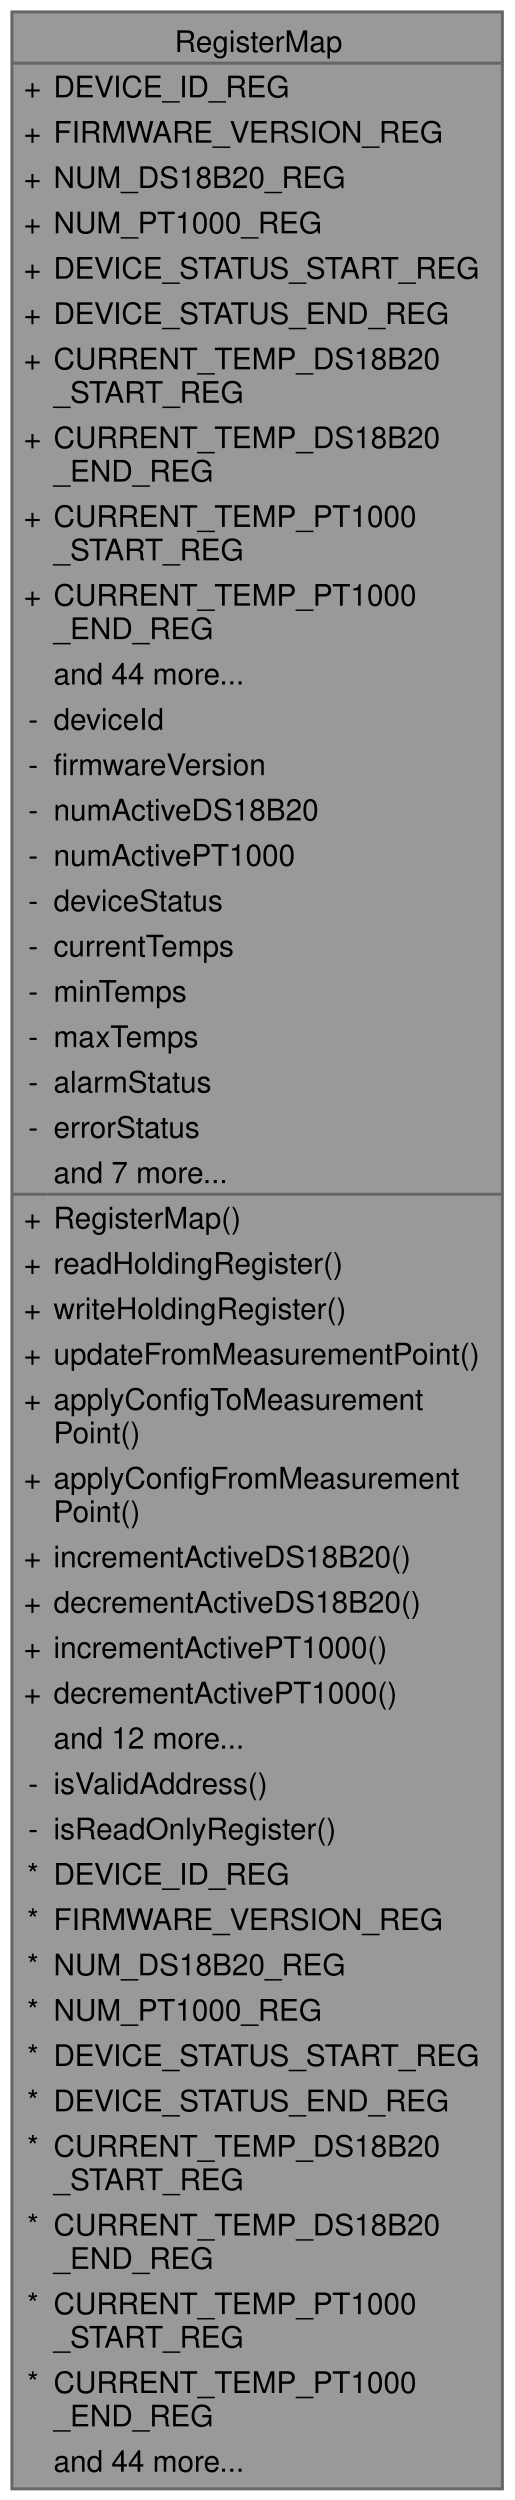
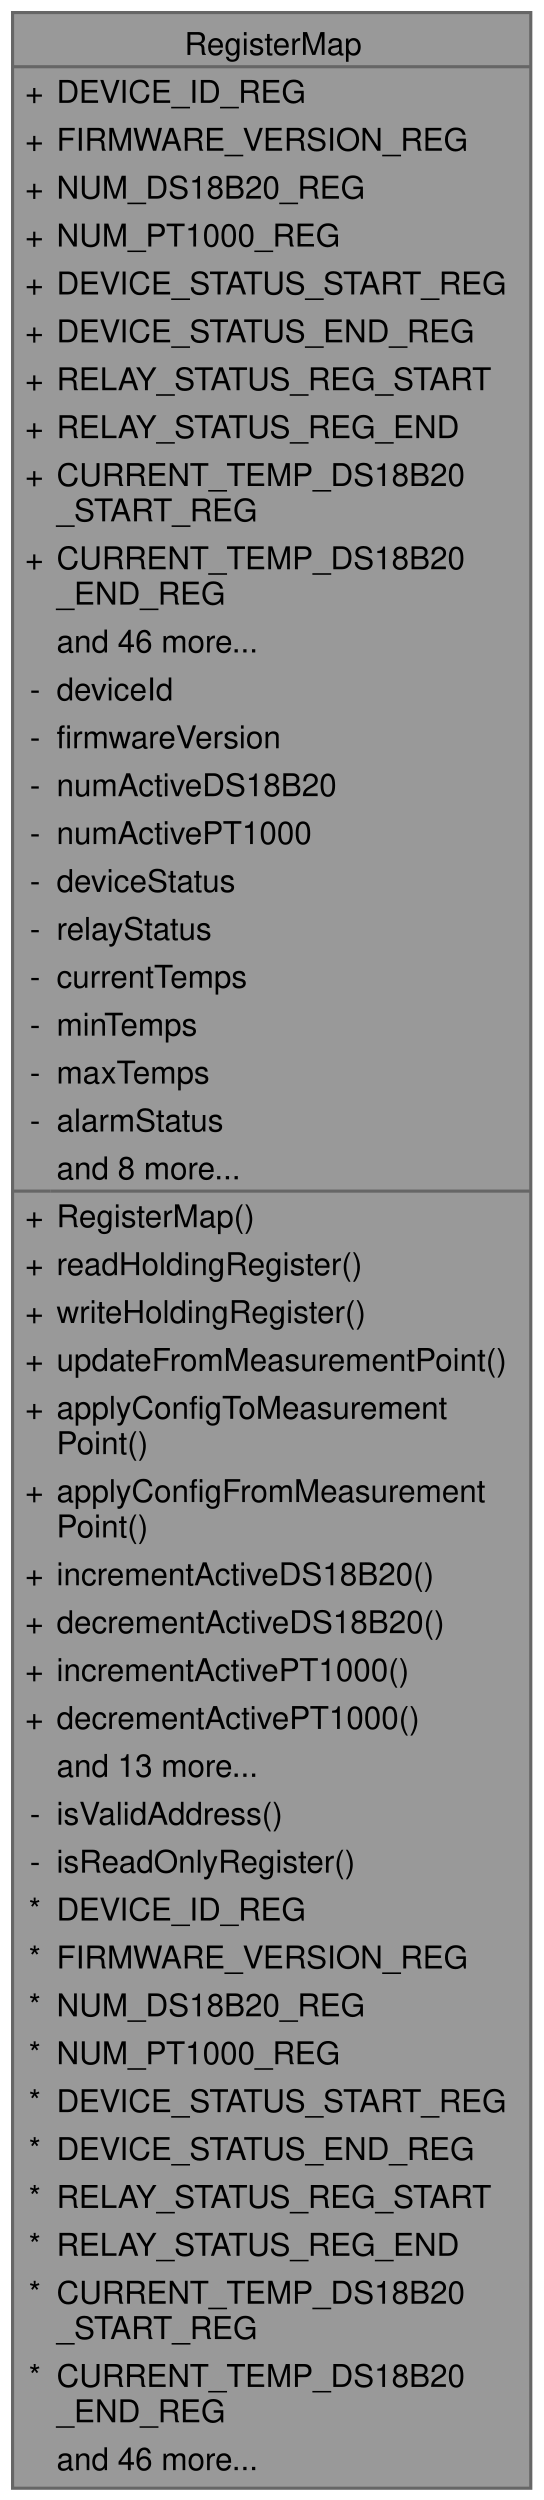
- <svg xmlns="http://www.w3.org/2000/svg" xmlns:xlink="http://www.w3.org/1999/xlink" width="173pt" height="841pt" viewBox="0.00 0.00 173.00 841.00">
-   <g id="graph0" class="graph" transform="scale(1 1) rotate(0) translate(4 837.25)">
+ <svg xmlns="http://www.w3.org/2000/svg" xmlns:xlink="http://www.w3.org/1999/xlink" width="173pt" height="796pt" viewBox="0.00 0.00 173.00 796.00">
+   <g id="graph0" class="graph" transform="scale(1 1) rotate(0) translate(4 792.25)">
    <g id="Node000001" class="node">
      <g id="a_Node000001">
        <a xlink:title="Manages Modbus register mapping for temperature monitoring.">
-           <polygon fill="#999999" stroke="none" points="165,-833.25 0,-833.25 0,0 165,0 165,-833.25" />
-           <text xml:space="preserve" text-anchor="start" x="54.75" y="-819.75" font-family="Helvetica,sans-Serif" font-size="10.00">RegisterMap</text>
-           <text xml:space="preserve" text-anchor="start" x="4" y="-804.5" font-family="Helvetica,sans-Serif" font-size="10.00">+</text>
-           <text xml:space="preserve" text-anchor="start" x="14" y="-804.5" font-family="Helvetica,sans-Serif" font-size="10.00">DEVICE_ID_REG</text>
-           <text xml:space="preserve" text-anchor="start" x="4" y="-789.25" font-family="Helvetica,sans-Serif" font-size="10.00">+</text>
-           <text xml:space="preserve" text-anchor="start" x="14" y="-789.25" font-family="Helvetica,sans-Serif" font-size="10.00">FIRMWARE_VERSION_REG</text>
-           <text xml:space="preserve" text-anchor="start" x="4" y="-774" font-family="Helvetica,sans-Serif" font-size="10.00">+</text>
-           <text xml:space="preserve" text-anchor="start" x="14" y="-774" font-family="Helvetica,sans-Serif" font-size="10.00">NUM_DS18B20_REG</text>
-           <text xml:space="preserve" text-anchor="start" x="4" y="-758.75" font-family="Helvetica,sans-Serif" font-size="10.00">+</text>
-           <text xml:space="preserve" text-anchor="start" x="14" y="-758.75" font-family="Helvetica,sans-Serif" font-size="10.00">NUM_PT1000_REG</text>
-           <text xml:space="preserve" text-anchor="start" x="4" y="-743.5" font-family="Helvetica,sans-Serif" font-size="10.00">+</text>
-           <text xml:space="preserve" text-anchor="start" x="14" y="-743.5" font-family="Helvetica,sans-Serif" font-size="10.00">DEVICE_STATUS_START_REG</text>
-           <text xml:space="preserve" text-anchor="start" x="4" y="-728.25" font-family="Helvetica,sans-Serif" font-size="10.00">+</text>
-           <text xml:space="preserve" text-anchor="start" x="14" y="-728.25" font-family="Helvetica,sans-Serif" font-size="10.00">DEVICE_STATUS_END_REG</text>
-           <text xml:space="preserve" text-anchor="start" x="4" y="-713" font-family="Helvetica,sans-Serif" font-size="10.00">+</text>
-           <text xml:space="preserve" text-anchor="start" x="14" y="-713" font-family="Helvetica,sans-Serif" font-size="10.00">CURRENT_TEMP_DS18B20</text>
-           <text xml:space="preserve" text-anchor="start" x="14" y="-701.75" font-family="Helvetica,sans-Serif" font-size="10.00">_START_REG</text>
-           <text xml:space="preserve" text-anchor="start" x="4" y="-686.5" font-family="Helvetica,sans-Serif" font-size="10.00">+</text>
-           <text xml:space="preserve" text-anchor="start" x="14" y="-686.5" font-family="Helvetica,sans-Serif" font-size="10.00">CURRENT_TEMP_DS18B20</text>
-           <text xml:space="preserve" text-anchor="start" x="14" y="-675.25" font-family="Helvetica,sans-Serif" font-size="10.00">_END_REG</text>
-           <text xml:space="preserve" text-anchor="start" x="4" y="-660" font-family="Helvetica,sans-Serif" font-size="10.00">+</text>
-           <text xml:space="preserve" text-anchor="start" x="14" y="-660" font-family="Helvetica,sans-Serif" font-size="10.00">CURRENT_TEMP_PT1000</text>
-           <text xml:space="preserve" text-anchor="start" x="14" y="-648.75" font-family="Helvetica,sans-Serif" font-size="10.00">_START_REG</text>
-           <text xml:space="preserve" text-anchor="start" x="4" y="-633.5" font-family="Helvetica,sans-Serif" font-size="10.00">+</text>
-           <text xml:space="preserve" text-anchor="start" x="14" y="-633.5" font-family="Helvetica,sans-Serif" font-size="10.00">CURRENT_TEMP_PT1000</text>
-           <text xml:space="preserve" text-anchor="start" x="14" y="-622.25" font-family="Helvetica,sans-Serif" font-size="10.00">_END_REG</text>
-           <text xml:space="preserve" text-anchor="start" x="14" y="-607" font-family="Helvetica,sans-Serif" font-size="10.00">and 44 more...</text>
-           <text xml:space="preserve" text-anchor="start" x="5.5" y="-591.75" font-family="Helvetica,sans-Serif" font-size="10.00">-</text>
-           <text xml:space="preserve" text-anchor="start" x="14" y="-591.75" font-family="Helvetica,sans-Serif" font-size="10.00">deviceId</text>
-           <text xml:space="preserve" text-anchor="start" x="5.5" y="-576.5" font-family="Helvetica,sans-Serif" font-size="10.00">-</text>
-           <text xml:space="preserve" text-anchor="start" x="14" y="-576.5" font-family="Helvetica,sans-Serif" font-size="10.00">firmwareVersion</text>
-           <text xml:space="preserve" text-anchor="start" x="5.5" y="-561.25" font-family="Helvetica,sans-Serif" font-size="10.00">-</text>
-           <text xml:space="preserve" text-anchor="start" x="14" y="-561.25" font-family="Helvetica,sans-Serif" font-size="10.00">numActiveDS18B20</text>
-           <text xml:space="preserve" text-anchor="start" x="5.5" y="-546" font-family="Helvetica,sans-Serif" font-size="10.00">-</text>
-           <text xml:space="preserve" text-anchor="start" x="14" y="-546" font-family="Helvetica,sans-Serif" font-size="10.00">numActivePT1000</text>
-           <text xml:space="preserve" text-anchor="start" x="5.5" y="-530.75" font-family="Helvetica,sans-Serif" font-size="10.00">-</text>
-           <text xml:space="preserve" text-anchor="start" x="14" y="-530.75" font-family="Helvetica,sans-Serif" font-size="10.00">deviceStatus</text>
-           <text xml:space="preserve" text-anchor="start" x="5.5" y="-515.5" font-family="Helvetica,sans-Serif" font-size="10.00">-</text>
-           <text xml:space="preserve" text-anchor="start" x="14" y="-515.5" font-family="Helvetica,sans-Serif" font-size="10.00">currentTemps</text>
-           <text xml:space="preserve" text-anchor="start" x="5.5" y="-500.25" font-family="Helvetica,sans-Serif" font-size="10.00">-</text>
-           <text xml:space="preserve" text-anchor="start" x="14" y="-500.25" font-family="Helvetica,sans-Serif" font-size="10.00">minTemps</text>
-           <text xml:space="preserve" text-anchor="start" x="5.5" y="-485" font-family="Helvetica,sans-Serif" font-size="10.00">-</text>
-           <text xml:space="preserve" text-anchor="start" x="14" y="-485" font-family="Helvetica,sans-Serif" font-size="10.00">maxTemps</text>
-           <text xml:space="preserve" text-anchor="start" x="5.5" y="-469.75" font-family="Helvetica,sans-Serif" font-size="10.00">-</text>
-           <text xml:space="preserve" text-anchor="start" x="14" y="-469.75" font-family="Helvetica,sans-Serif" font-size="10.00">alarmStatus</text>
-           <text xml:space="preserve" text-anchor="start" x="5.5" y="-454.5" font-family="Helvetica,sans-Serif" font-size="10.00">-</text>
-           <text xml:space="preserve" text-anchor="start" x="14" y="-454.5" font-family="Helvetica,sans-Serif" font-size="10.00">errorStatus</text>
-           <text xml:space="preserve" text-anchor="start" x="14" y="-439.25" font-family="Helvetica,sans-Serif" font-size="10.00">and 7 more...</text>
-           <text xml:space="preserve" text-anchor="start" x="4" y="-424" font-family="Helvetica,sans-Serif" font-size="10.00">+</text>
-           <text xml:space="preserve" text-anchor="start" x="14" y="-424" font-family="Helvetica,sans-Serif" font-size="10.00">RegisterMap()</text>
-           <text xml:space="preserve" text-anchor="start" x="4" y="-408.75" font-family="Helvetica,sans-Serif" font-size="10.00">+</text>
-           <text xml:space="preserve" text-anchor="start" x="14" y="-408.75" font-family="Helvetica,sans-Serif" font-size="10.00">readHoldingRegister()</text>
-           <text xml:space="preserve" text-anchor="start" x="4" y="-393.5" font-family="Helvetica,sans-Serif" font-size="10.00">+</text>
-           <text xml:space="preserve" text-anchor="start" x="14" y="-393.5" font-family="Helvetica,sans-Serif" font-size="10.00">writeHoldingRegister()</text>
-           <text xml:space="preserve" text-anchor="start" x="4" y="-378.25" font-family="Helvetica,sans-Serif" font-size="10.00">+</text>
-           <text xml:space="preserve" text-anchor="start" x="14" y="-378.25" font-family="Helvetica,sans-Serif" font-size="10.00">updateFromMeasurementPoint()</text>
-           <text xml:space="preserve" text-anchor="start" x="4" y="-363" font-family="Helvetica,sans-Serif" font-size="10.00">+</text>
-           <text xml:space="preserve" text-anchor="start" x="14" y="-363" font-family="Helvetica,sans-Serif" font-size="10.00">applyConfigToMeasurement</text>
-           <text xml:space="preserve" text-anchor="start" x="14" y="-351.75" font-family="Helvetica,sans-Serif" font-size="10.00">Point()</text>
-           <text xml:space="preserve" text-anchor="start" x="4" y="-336.5" font-family="Helvetica,sans-Serif" font-size="10.00">+</text>
-           <text xml:space="preserve" text-anchor="start" x="14" y="-336.5" font-family="Helvetica,sans-Serif" font-size="10.00">applyConfigFromMeasurement</text>
-           <text xml:space="preserve" text-anchor="start" x="14" y="-325.25" font-family="Helvetica,sans-Serif" font-size="10.00">Point()</text>
-           <text xml:space="preserve" text-anchor="start" x="4" y="-310" font-family="Helvetica,sans-Serif" font-size="10.00">+</text>
-           <text xml:space="preserve" text-anchor="start" x="14" y="-310" font-family="Helvetica,sans-Serif" font-size="10.00">incrementActiveDS18B20()</text>
-           <text xml:space="preserve" text-anchor="start" x="4" y="-294.75" font-family="Helvetica,sans-Serif" font-size="10.00">+</text>
-           <text xml:space="preserve" text-anchor="start" x="14" y="-294.75" font-family="Helvetica,sans-Serif" font-size="10.00">decrementActiveDS18B20()</text>
-           <text xml:space="preserve" text-anchor="start" x="4" y="-279.5" font-family="Helvetica,sans-Serif" font-size="10.00">+</text>
-           <text xml:space="preserve" text-anchor="start" x="14" y="-279.5" font-family="Helvetica,sans-Serif" font-size="10.00">incrementActivePT1000()</text>
-           <text xml:space="preserve" text-anchor="start" x="4" y="-264.25" font-family="Helvetica,sans-Serif" font-size="10.00">+</text>
-           <text xml:space="preserve" text-anchor="start" x="14" y="-264.25" font-family="Helvetica,sans-Serif" font-size="10.00">decrementActivePT1000()</text>
-           <text xml:space="preserve" text-anchor="start" x="14" y="-249" font-family="Helvetica,sans-Serif" font-size="10.00">and 12 more...</text>
-           <text xml:space="preserve" text-anchor="start" x="5.5" y="-233.75" font-family="Helvetica,sans-Serif" font-size="10.00">-</text>
-           <text xml:space="preserve" text-anchor="start" x="14" y="-233.75" font-family="Helvetica,sans-Serif" font-size="10.00">isValidAddress()</text>
-           <text xml:space="preserve" text-anchor="start" x="5.5" y="-218.5" font-family="Helvetica,sans-Serif" font-size="10.00">-</text>
-           <text xml:space="preserve" text-anchor="start" x="14" y="-218.5" font-family="Helvetica,sans-Serif" font-size="10.00">isReadOnlyRegister()</text>
-           <text xml:space="preserve" text-anchor="start" x="5.12" y="-203.25" font-family="Helvetica,sans-Serif" font-size="10.00">*</text>
-           <text xml:space="preserve" text-anchor="start" x="14" y="-203.25" font-family="Helvetica,sans-Serif" font-size="10.00">DEVICE_ID_REG</text>
-           <text xml:space="preserve" text-anchor="start" x="5.12" y="-188" font-family="Helvetica,sans-Serif" font-size="10.00">*</text>
-           <text xml:space="preserve" text-anchor="start" x="14" y="-188" font-family="Helvetica,sans-Serif" font-size="10.00">FIRMWARE_VERSION_REG</text>
-           <text xml:space="preserve" text-anchor="start" x="5.12" y="-172.75" font-family="Helvetica,sans-Serif" font-size="10.00">*</text>
-           <text xml:space="preserve" text-anchor="start" x="14" y="-172.75" font-family="Helvetica,sans-Serif" font-size="10.00">NUM_DS18B20_REG</text>
-           <text xml:space="preserve" text-anchor="start" x="5.12" y="-157.5" font-family="Helvetica,sans-Serif" font-size="10.00">*</text>
-           <text xml:space="preserve" text-anchor="start" x="14" y="-157.5" font-family="Helvetica,sans-Serif" font-size="10.00">NUM_PT1000_REG</text>
-           <text xml:space="preserve" text-anchor="start" x="5.12" y="-142.25" font-family="Helvetica,sans-Serif" font-size="10.00">*</text>
-           <text xml:space="preserve" text-anchor="start" x="14" y="-142.25" font-family="Helvetica,sans-Serif" font-size="10.00">DEVICE_STATUS_START_REG</text>
-           <text xml:space="preserve" text-anchor="start" x="5.12" y="-127" font-family="Helvetica,sans-Serif" font-size="10.00">*</text>
-           <text xml:space="preserve" text-anchor="start" x="14" y="-127" font-family="Helvetica,sans-Serif" font-size="10.00">DEVICE_STATUS_END_REG</text>
-           <text xml:space="preserve" text-anchor="start" x="5.12" y="-111.75" font-family="Helvetica,sans-Serif" font-size="10.00">*</text>
-           <text xml:space="preserve" text-anchor="start" x="14" y="-111.75" font-family="Helvetica,sans-Serif" font-size="10.00">CURRENT_TEMP_DS18B20</text>
-           <text xml:space="preserve" text-anchor="start" x="14" y="-100.5" font-family="Helvetica,sans-Serif" font-size="10.00">_START_REG</text>
-           <text xml:space="preserve" text-anchor="start" x="5.12" y="-85.25" font-family="Helvetica,sans-Serif" font-size="10.00">*</text>
-           <text xml:space="preserve" text-anchor="start" x="14" y="-85.25" font-family="Helvetica,sans-Serif" font-size="10.00">CURRENT_TEMP_DS18B20</text>
-           <text xml:space="preserve" text-anchor="start" x="14" y="-74" font-family="Helvetica,sans-Serif" font-size="10.00">_END_REG</text>
+           <polygon fill="#999999" stroke="none" points="165,-788.25 0,-788.25 0,0 165,0 165,-788.25" />
+           <text xml:space="preserve" text-anchor="start" x="54.75" y="-774.75" font-family="Helvetica,sans-Serif" font-size="10.00">RegisterMap</text>
+           <text xml:space="preserve" text-anchor="start" x="4" y="-759.5" font-family="Helvetica,sans-Serif" font-size="10.00">+</text>
+           <text xml:space="preserve" text-anchor="start" x="14" y="-759.5" font-family="Helvetica,sans-Serif" font-size="10.00">DEVICE_ID_REG</text>
+           <text xml:space="preserve" text-anchor="start" x="4" y="-744.25" font-family="Helvetica,sans-Serif" font-size="10.00">+</text>
+           <text xml:space="preserve" text-anchor="start" x="14" y="-744.25" font-family="Helvetica,sans-Serif" font-size="10.00">FIRMWARE_VERSION_REG</text>
+           <text xml:space="preserve" text-anchor="start" x="4" y="-729" font-family="Helvetica,sans-Serif" font-size="10.00">+</text>
+           <text xml:space="preserve" text-anchor="start" x="14" y="-729" font-family="Helvetica,sans-Serif" font-size="10.00">NUM_DS18B20_REG</text>
+           <text xml:space="preserve" text-anchor="start" x="4" y="-713.75" font-family="Helvetica,sans-Serif" font-size="10.00">+</text>
+           <text xml:space="preserve" text-anchor="start" x="14" y="-713.75" font-family="Helvetica,sans-Serif" font-size="10.00">NUM_PT1000_REG</text>
+           <text xml:space="preserve" text-anchor="start" x="4" y="-698.5" font-family="Helvetica,sans-Serif" font-size="10.00">+</text>
+           <text xml:space="preserve" text-anchor="start" x="14" y="-698.5" font-family="Helvetica,sans-Serif" font-size="10.00">DEVICE_STATUS_START_REG</text>
+           <text xml:space="preserve" text-anchor="start" x="4" y="-683.25" font-family="Helvetica,sans-Serif" font-size="10.00">+</text>
+           <text xml:space="preserve" text-anchor="start" x="14" y="-683.25" font-family="Helvetica,sans-Serif" font-size="10.00">DEVICE_STATUS_END_REG</text>
+           <text xml:space="preserve" text-anchor="start" x="4" y="-668" font-family="Helvetica,sans-Serif" font-size="10.00">+</text>
+           <text xml:space="preserve" text-anchor="start" x="14" y="-668" font-family="Helvetica,sans-Serif" font-size="10.00">RELAY_STATUS_REG_START</text>
+           <text xml:space="preserve" text-anchor="start" x="4" y="-652.75" font-family="Helvetica,sans-Serif" font-size="10.00">+</text>
+           <text xml:space="preserve" text-anchor="start" x="14" y="-652.75" font-family="Helvetica,sans-Serif" font-size="10.00">RELAY_STATUS_REG_END</text>
+           <text xml:space="preserve" text-anchor="start" x="4" y="-637.5" font-family="Helvetica,sans-Serif" font-size="10.00">+</text>
+           <text xml:space="preserve" text-anchor="start" x="14" y="-637.5" font-family="Helvetica,sans-Serif" font-size="10.00">CURRENT_TEMP_DS18B20</text>
+           <text xml:space="preserve" text-anchor="start" x="14" y="-626.25" font-family="Helvetica,sans-Serif" font-size="10.00">_START_REG</text>
+           <text xml:space="preserve" text-anchor="start" x="4" y="-611" font-family="Helvetica,sans-Serif" font-size="10.00">+</text>
+           <text xml:space="preserve" text-anchor="start" x="14" y="-611" font-family="Helvetica,sans-Serif" font-size="10.00">CURRENT_TEMP_DS18B20</text>
+           <text xml:space="preserve" text-anchor="start" x="14" y="-599.75" font-family="Helvetica,sans-Serif" font-size="10.00">_END_REG</text>
+           <text xml:space="preserve" text-anchor="start" x="14" y="-584.5" font-family="Helvetica,sans-Serif" font-size="10.00">and 46 more...</text>
+           <text xml:space="preserve" text-anchor="start" x="5.5" y="-569.25" font-family="Helvetica,sans-Serif" font-size="10.00">-</text>
+           <text xml:space="preserve" text-anchor="start" x="14" y="-569.25" font-family="Helvetica,sans-Serif" font-size="10.00">deviceId</text>
+           <text xml:space="preserve" text-anchor="start" x="5.5" y="-554" font-family="Helvetica,sans-Serif" font-size="10.00">-</text>
+           <text xml:space="preserve" text-anchor="start" x="14" y="-554" font-family="Helvetica,sans-Serif" font-size="10.00">firmwareVersion</text>
+           <text xml:space="preserve" text-anchor="start" x="5.5" y="-538.75" font-family="Helvetica,sans-Serif" font-size="10.00">-</text>
+           <text xml:space="preserve" text-anchor="start" x="14" y="-538.75" font-family="Helvetica,sans-Serif" font-size="10.00">numActiveDS18B20</text>
+           <text xml:space="preserve" text-anchor="start" x="5.5" y="-523.5" font-family="Helvetica,sans-Serif" font-size="10.00">-</text>
+           <text xml:space="preserve" text-anchor="start" x="14" y="-523.5" font-family="Helvetica,sans-Serif" font-size="10.00">numActivePT1000</text>
+           <text xml:space="preserve" text-anchor="start" x="5.5" y="-508.25" font-family="Helvetica,sans-Serif" font-size="10.00">-</text>
+           <text xml:space="preserve" text-anchor="start" x="14" y="-508.25" font-family="Helvetica,sans-Serif" font-size="10.00">deviceStatus</text>
+           <text xml:space="preserve" text-anchor="start" x="5.5" y="-493" font-family="Helvetica,sans-Serif" font-size="10.00">-</text>
+           <text xml:space="preserve" text-anchor="start" x="14" y="-493" font-family="Helvetica,sans-Serif" font-size="10.00">relayStatus</text>
+           <text xml:space="preserve" text-anchor="start" x="5.5" y="-477.75" font-family="Helvetica,sans-Serif" font-size="10.00">-</text>
+           <text xml:space="preserve" text-anchor="start" x="14" y="-477.75" font-family="Helvetica,sans-Serif" font-size="10.00">currentTemps</text>
+           <text xml:space="preserve" text-anchor="start" x="5.5" y="-462.5" font-family="Helvetica,sans-Serif" font-size="10.00">-</text>
+           <text xml:space="preserve" text-anchor="start" x="14" y="-462.5" font-family="Helvetica,sans-Serif" font-size="10.00">minTemps</text>
+           <text xml:space="preserve" text-anchor="start" x="5.5" y="-447.25" font-family="Helvetica,sans-Serif" font-size="10.00">-</text>
+           <text xml:space="preserve" text-anchor="start" x="14" y="-447.25" font-family="Helvetica,sans-Serif" font-size="10.00">maxTemps</text>
+           <text xml:space="preserve" text-anchor="start" x="5.5" y="-432" font-family="Helvetica,sans-Serif" font-size="10.00">-</text>
+           <text xml:space="preserve" text-anchor="start" x="14" y="-432" font-family="Helvetica,sans-Serif" font-size="10.00">alarmStatus</text>
+           <text xml:space="preserve" text-anchor="start" x="14" y="-416.75" font-family="Helvetica,sans-Serif" font-size="10.00">and 8 more...</text>
+           <text xml:space="preserve" text-anchor="start" x="4" y="-401.5" font-family="Helvetica,sans-Serif" font-size="10.00">+</text>
+           <text xml:space="preserve" text-anchor="start" x="14" y="-401.5" font-family="Helvetica,sans-Serif" font-size="10.00">RegisterMap()</text>
+           <text xml:space="preserve" text-anchor="start" x="4" y="-386.25" font-family="Helvetica,sans-Serif" font-size="10.00">+</text>
+           <text xml:space="preserve" text-anchor="start" x="14" y="-386.25" font-family="Helvetica,sans-Serif" font-size="10.00">readHoldingRegister()</text>
+           <text xml:space="preserve" text-anchor="start" x="4" y="-371" font-family="Helvetica,sans-Serif" font-size="10.00">+</text>
+           <text xml:space="preserve" text-anchor="start" x="14" y="-371" font-family="Helvetica,sans-Serif" font-size="10.00">writeHoldingRegister()</text>
+           <text xml:space="preserve" text-anchor="start" x="4" y="-355.75" font-family="Helvetica,sans-Serif" font-size="10.00">+</text>
+           <text xml:space="preserve" text-anchor="start" x="14" y="-355.75" font-family="Helvetica,sans-Serif" font-size="10.00">updateFromMeasurementPoint()</text>
+           <text xml:space="preserve" text-anchor="start" x="4" y="-340.5" font-family="Helvetica,sans-Serif" font-size="10.00">+</text>
+           <text xml:space="preserve" text-anchor="start" x="14" y="-340.5" font-family="Helvetica,sans-Serif" font-size="10.00">applyConfigToMeasurement</text>
+           <text xml:space="preserve" text-anchor="start" x="14" y="-329.25" font-family="Helvetica,sans-Serif" font-size="10.00">Point()</text>
+           <text xml:space="preserve" text-anchor="start" x="4" y="-314" font-family="Helvetica,sans-Serif" font-size="10.00">+</text>
+           <text xml:space="preserve" text-anchor="start" x="14" y="-314" font-family="Helvetica,sans-Serif" font-size="10.00">applyConfigFromMeasurement</text>
+           <text xml:space="preserve" text-anchor="start" x="14" y="-302.75" font-family="Helvetica,sans-Serif" font-size="10.00">Point()</text>
+           <text xml:space="preserve" text-anchor="start" x="4" y="-287.5" font-family="Helvetica,sans-Serif" font-size="10.00">+</text>
+           <text xml:space="preserve" text-anchor="start" x="14" y="-287.5" font-family="Helvetica,sans-Serif" font-size="10.00">incrementActiveDS18B20()</text>
+           <text xml:space="preserve" text-anchor="start" x="4" y="-272.25" font-family="Helvetica,sans-Serif" font-size="10.00">+</text>
+           <text xml:space="preserve" text-anchor="start" x="14" y="-272.25" font-family="Helvetica,sans-Serif" font-size="10.00">decrementActiveDS18B20()</text>
+           <text xml:space="preserve" text-anchor="start" x="4" y="-257" font-family="Helvetica,sans-Serif" font-size="10.00">+</text>
+           <text xml:space="preserve" text-anchor="start" x="14" y="-257" font-family="Helvetica,sans-Serif" font-size="10.00">incrementActivePT1000()</text>
+           <text xml:space="preserve" text-anchor="start" x="4" y="-241.75" font-family="Helvetica,sans-Serif" font-size="10.00">+</text>
+           <text xml:space="preserve" text-anchor="start" x="14" y="-241.75" font-family="Helvetica,sans-Serif" font-size="10.00">decrementActivePT1000()</text>
+           <text xml:space="preserve" text-anchor="start" x="14" y="-226.5" font-family="Helvetica,sans-Serif" font-size="10.00">and 13 more...</text>
+           <text xml:space="preserve" text-anchor="start" x="5.5" y="-211.25" font-family="Helvetica,sans-Serif" font-size="10.00">-</text>
+           <text xml:space="preserve" text-anchor="start" x="14" y="-211.25" font-family="Helvetica,sans-Serif" font-size="10.00">isValidAddress()</text>
+           <text xml:space="preserve" text-anchor="start" x="5.5" y="-196" font-family="Helvetica,sans-Serif" font-size="10.00">-</text>
+           <text xml:space="preserve" text-anchor="start" x="14" y="-196" font-family="Helvetica,sans-Serif" font-size="10.00">isReadOnlyRegister()</text>
+           <text xml:space="preserve" text-anchor="start" x="5.12" y="-180.75" font-family="Helvetica,sans-Serif" font-size="10.00">*</text>
+           <text xml:space="preserve" text-anchor="start" x="14" y="-180.75" font-family="Helvetica,sans-Serif" font-size="10.00">DEVICE_ID_REG</text>
+           <text xml:space="preserve" text-anchor="start" x="5.12" y="-165.5" font-family="Helvetica,sans-Serif" font-size="10.00">*</text>
+           <text xml:space="preserve" text-anchor="start" x="14" y="-165.5" font-family="Helvetica,sans-Serif" font-size="10.00">FIRMWARE_VERSION_REG</text>
+           <text xml:space="preserve" text-anchor="start" x="5.12" y="-150.25" font-family="Helvetica,sans-Serif" font-size="10.00">*</text>
+           <text xml:space="preserve" text-anchor="start" x="14" y="-150.25" font-family="Helvetica,sans-Serif" font-size="10.00">NUM_DS18B20_REG</text>
+           <text xml:space="preserve" text-anchor="start" x="5.12" y="-135" font-family="Helvetica,sans-Serif" font-size="10.00">*</text>
+           <text xml:space="preserve" text-anchor="start" x="14" y="-135" font-family="Helvetica,sans-Serif" font-size="10.00">NUM_PT1000_REG</text>
+           <text xml:space="preserve" text-anchor="start" x="5.12" y="-119.75" font-family="Helvetica,sans-Serif" font-size="10.00">*</text>
+           <text xml:space="preserve" text-anchor="start" x="14" y="-119.75" font-family="Helvetica,sans-Serif" font-size="10.00">DEVICE_STATUS_START_REG</text>
+           <text xml:space="preserve" text-anchor="start" x="5.12" y="-104.5" font-family="Helvetica,sans-Serif" font-size="10.00">*</text>
+           <text xml:space="preserve" text-anchor="start" x="14" y="-104.5" font-family="Helvetica,sans-Serif" font-size="10.00">DEVICE_STATUS_END_REG</text>
+           <text xml:space="preserve" text-anchor="start" x="5.12" y="-89.25" font-family="Helvetica,sans-Serif" font-size="10.00">*</text>
+           <text xml:space="preserve" text-anchor="start" x="14" y="-89.25" font-family="Helvetica,sans-Serif" font-size="10.00">RELAY_STATUS_REG_START</text>
+           <text xml:space="preserve" text-anchor="start" x="5.12" y="-74" font-family="Helvetica,sans-Serif" font-size="10.00">*</text>
+           <text xml:space="preserve" text-anchor="start" x="14" y="-74" font-family="Helvetica,sans-Serif" font-size="10.00">RELAY_STATUS_REG_END</text>
          <text xml:space="preserve" text-anchor="start" x="5.12" y="-58.75" font-family="Helvetica,sans-Serif" font-size="10.00">*</text>
-           <text xml:space="preserve" text-anchor="start" x="14" y="-58.75" font-family="Helvetica,sans-Serif" font-size="10.00">CURRENT_TEMP_PT1000</text>
+           <text xml:space="preserve" text-anchor="start" x="14" y="-58.75" font-family="Helvetica,sans-Serif" font-size="10.00">CURRENT_TEMP_DS18B20</text>
          <text xml:space="preserve" text-anchor="start" x="14" y="-47.5" font-family="Helvetica,sans-Serif" font-size="10.00">_START_REG</text>
          <text xml:space="preserve" text-anchor="start" x="5.12" y="-32.25" font-family="Helvetica,sans-Serif" font-size="10.00">*</text>
-           <text xml:space="preserve" text-anchor="start" x="14" y="-32.25" font-family="Helvetica,sans-Serif" font-size="10.00">CURRENT_TEMP_PT1000</text>
+           <text xml:space="preserve" text-anchor="start" x="14" y="-32.25" font-family="Helvetica,sans-Serif" font-size="10.00">CURRENT_TEMP_DS18B20</text>
          <text xml:space="preserve" text-anchor="start" x="14" y="-21" font-family="Helvetica,sans-Serif" font-size="10.00">_END_REG</text>
-           <text xml:space="preserve" text-anchor="start" x="14" y="-5.75" font-family="Helvetica,sans-Serif" font-size="10.00">and 44 more...</text>
-           <polygon fill="#666666" stroke="#666666" points="0,-816 0,-816 165,-816 165,-816 0,-816" />
-           <polygon fill="#666666" stroke="#666666" points="0,-435.5 0,-435.5 12,-435.5 12,-435.5 0,-435.5" />
-           <polygon fill="#666666" stroke="#666666" points="12,-435.5 12,-435.5 165,-435.5 165,-435.5 12,-435.5" />
-           <polygon fill="none" stroke="#666666" points="0,0 0,-833.25 165,-833.25 165,0 0,0" />
+           <text xml:space="preserve" text-anchor="start" x="14" y="-5.75" font-family="Helvetica,sans-Serif" font-size="10.00">and 46 more...</text>
+           <polygon fill="#666666" stroke="#666666" points="0,-771 0,-771 165,-771 165,-771 0,-771" />
+           <polygon fill="#666666" stroke="#666666" points="0,-413 0,-413 12,-413 12,-413 0,-413" />
+           <polygon fill="#666666" stroke="#666666" points="12,-413 12,-413 165,-413 165,-413 12,-413" />
+           <polygon fill="none" stroke="#666666" points="0,0 0,-788.25 165,-788.25 165,0 0,0" />
        </a>
      </g>
    </g>
  </g>
</svg>
